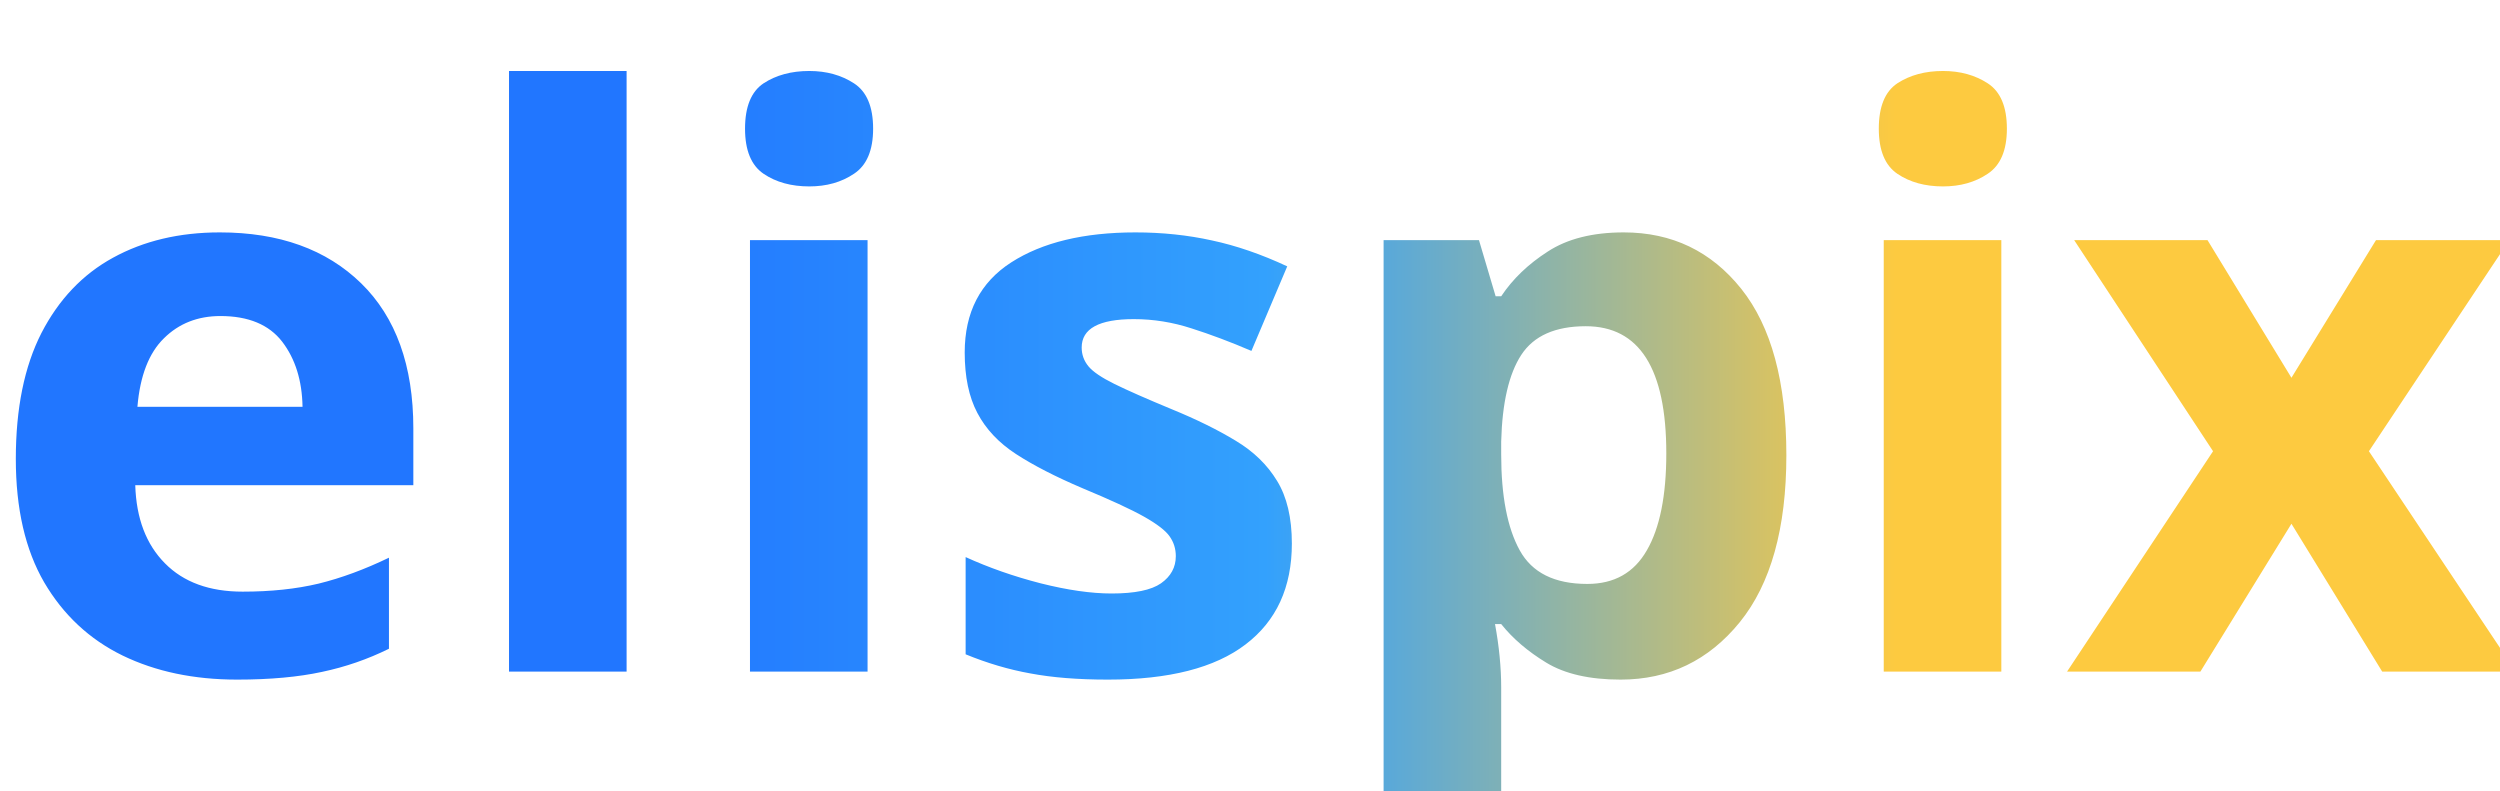
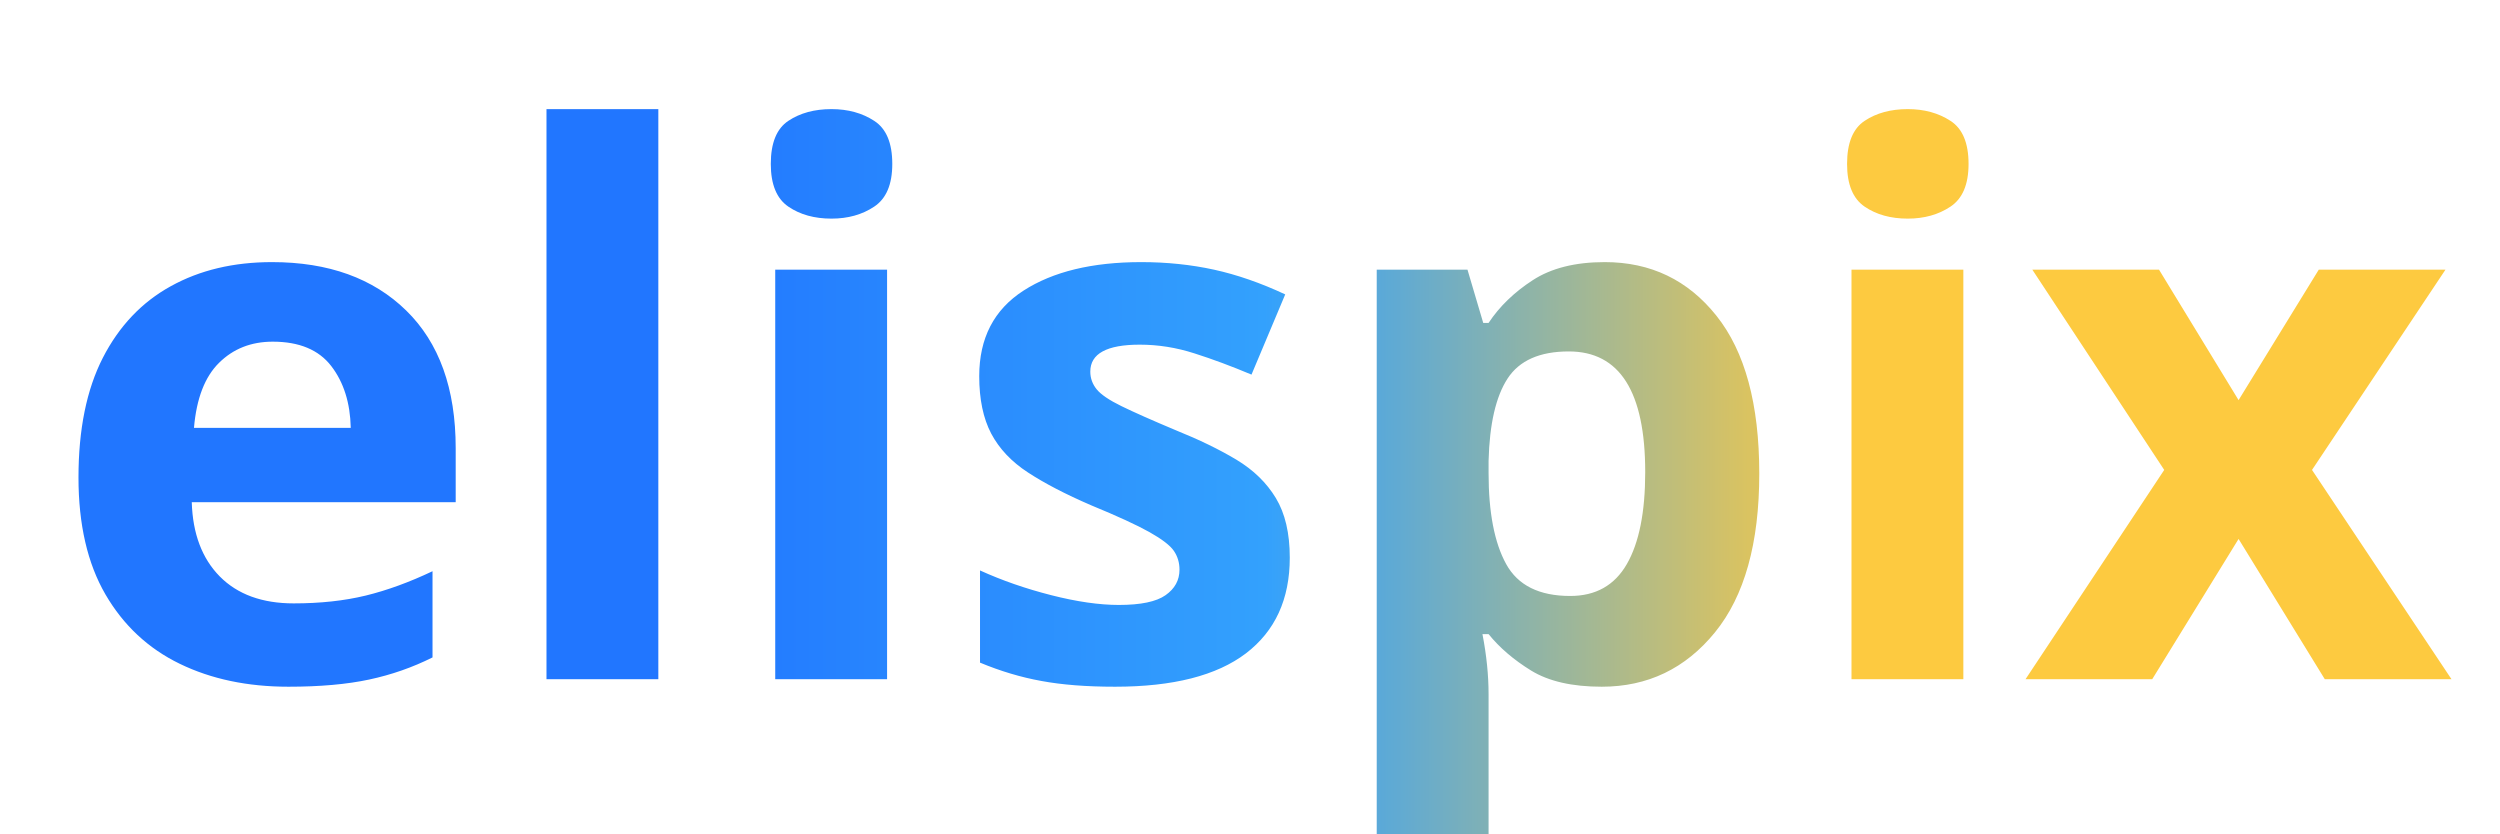
- <svg xmlns="http://www.w3.org/2000/svg">
+ <svg xmlns="http://www.w3.org/2000/svg" preserveAspectRatio="xMidYMid meet" viewBox="0 0 300 100">
  <defs>
    <linearGradient id="gradient" x1="0%" y1="0%" x2="100%" y2="0%">
      <stop offset="25%" style="stop-color:rgb(33, 118, 255);" />
      <stop offset="50%" style="stop-color:rgb(51, 161, 253);" />
      <stop offset="75%" style="stop-color:rgb(253, 202, 64);" />
    </linearGradient>
  </defs>
-   <text x="50%" y="50%" dy=".35em" text-anchor="middle" style="font: bold 40px sans-serif; fill: url(#gradient); filter: url(#shadow);">
+   <text x="50%" y="50%" dy=".35em" text-anchor="middle" style="font: bold 90px sans-serif; fill: url(#gradient); filter: url(#shadow);">
    elispix
  </text>
</svg>
